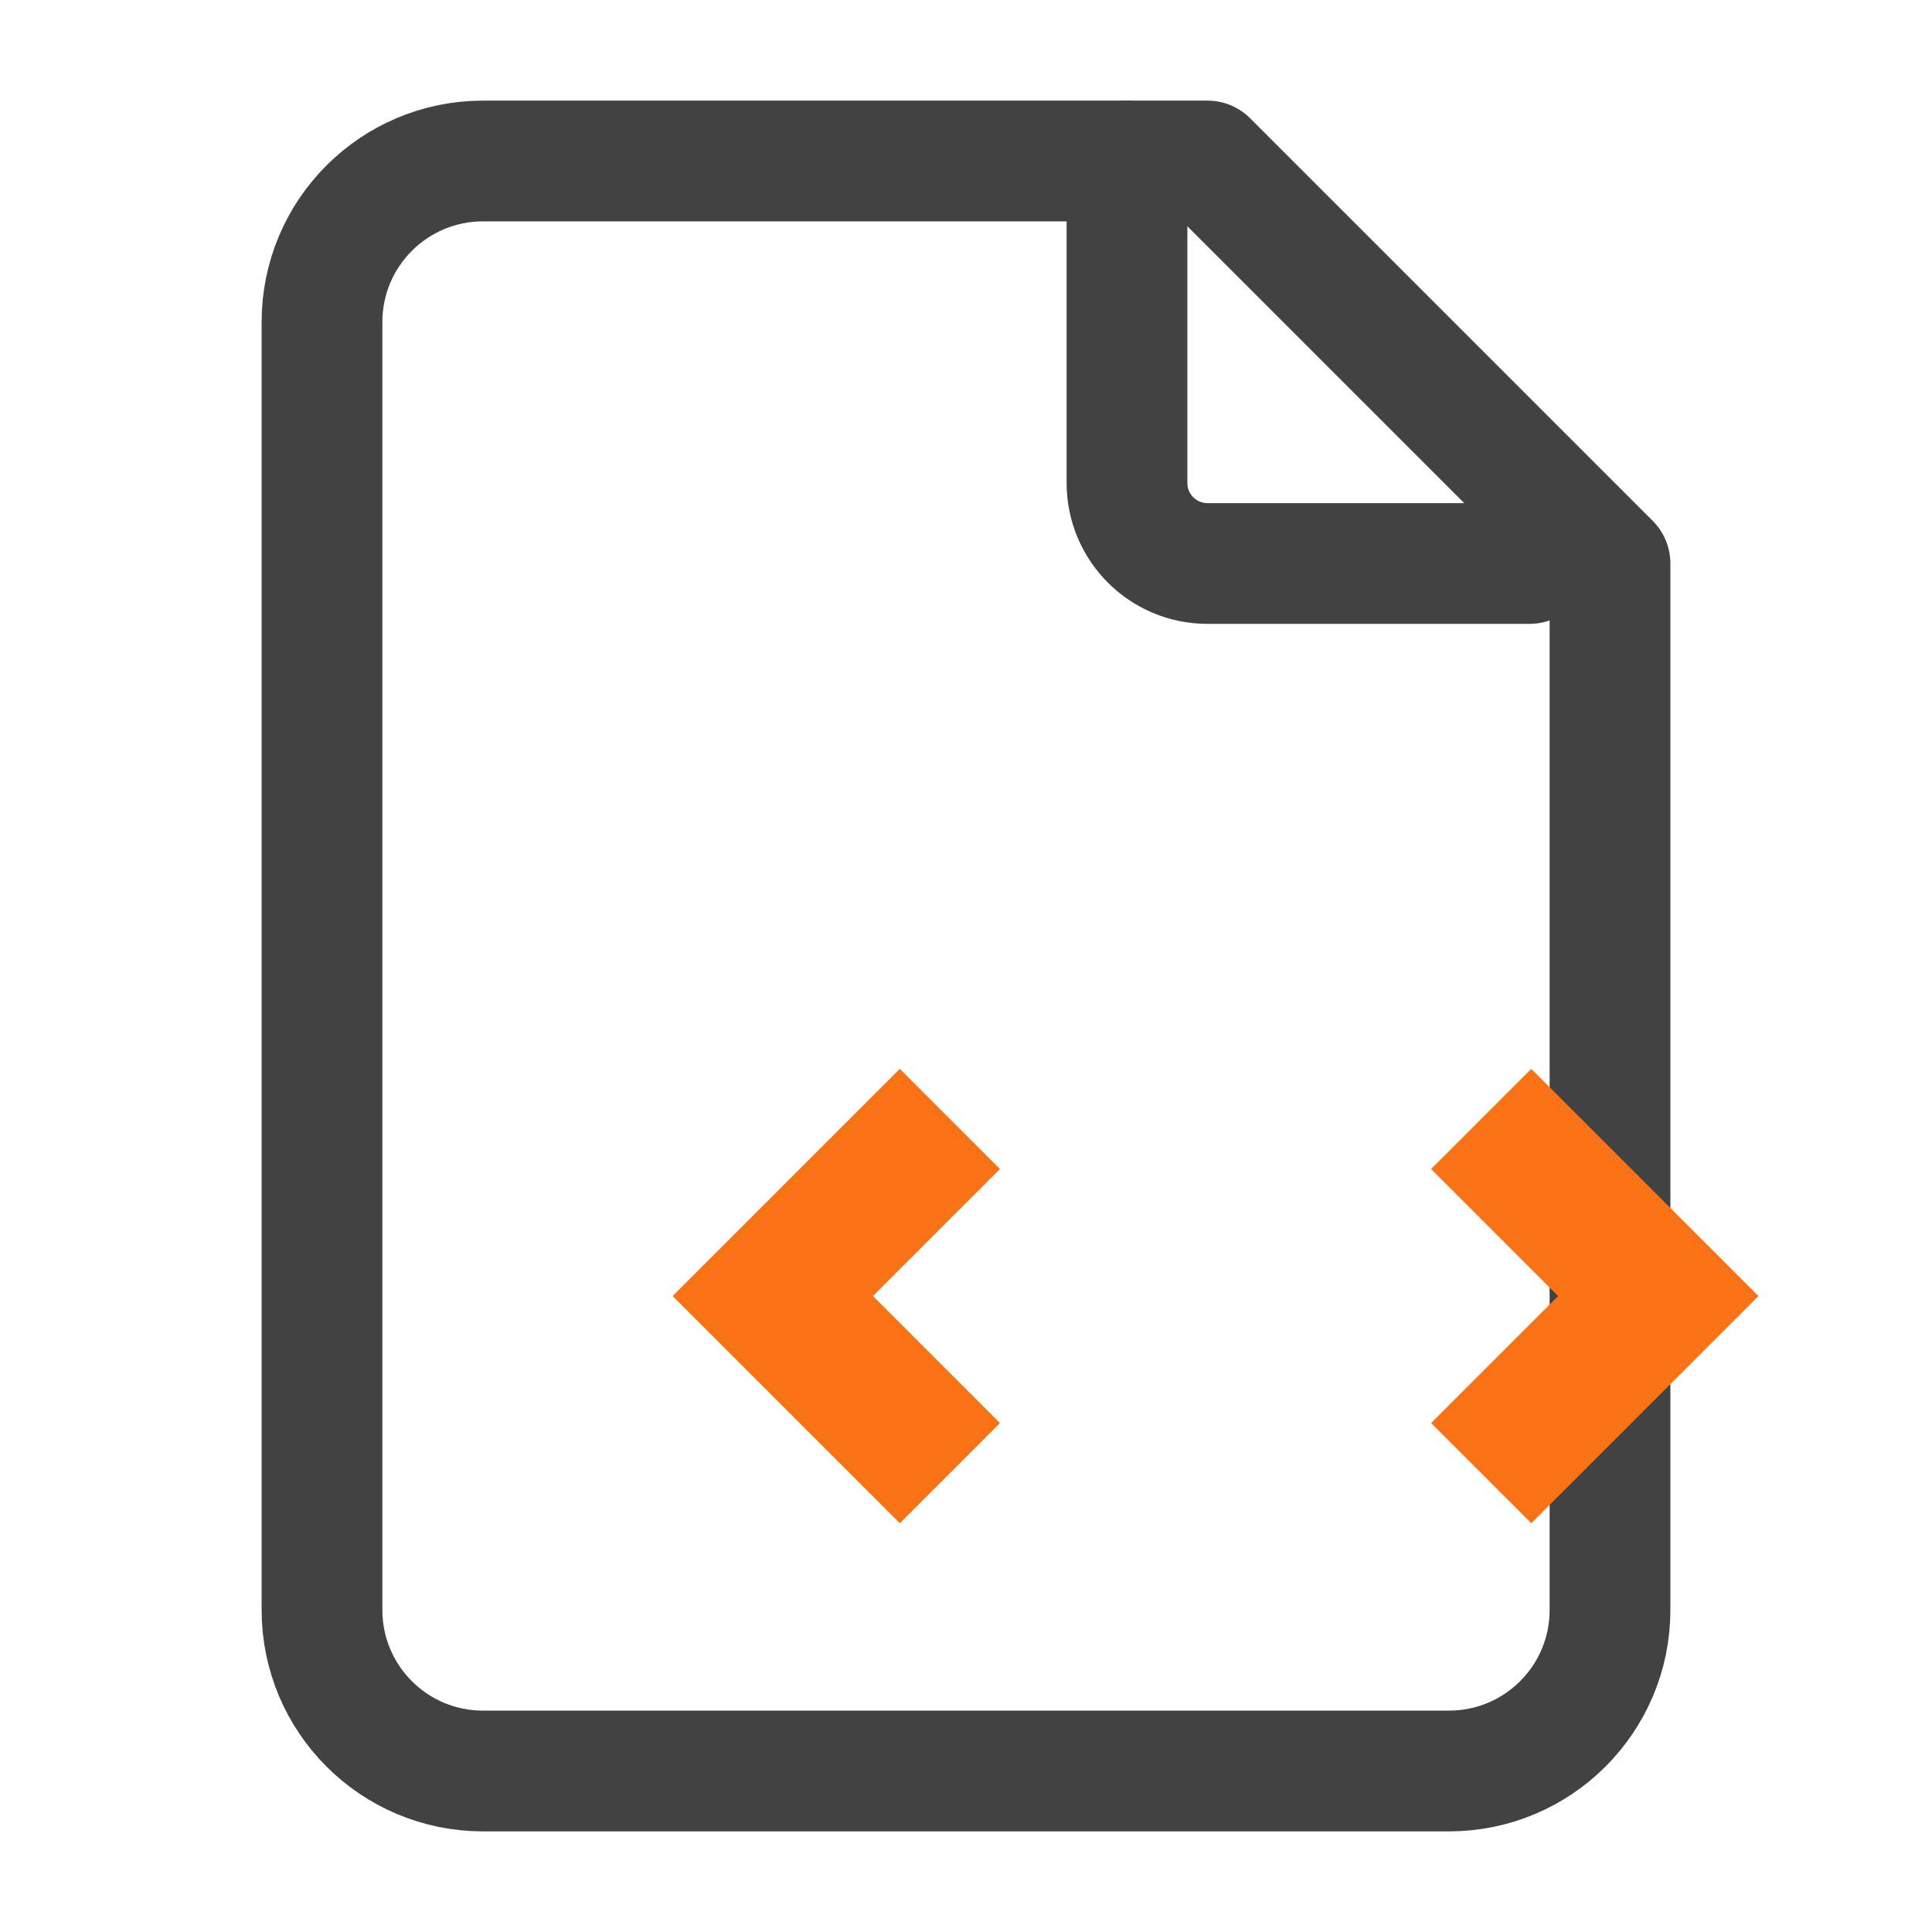
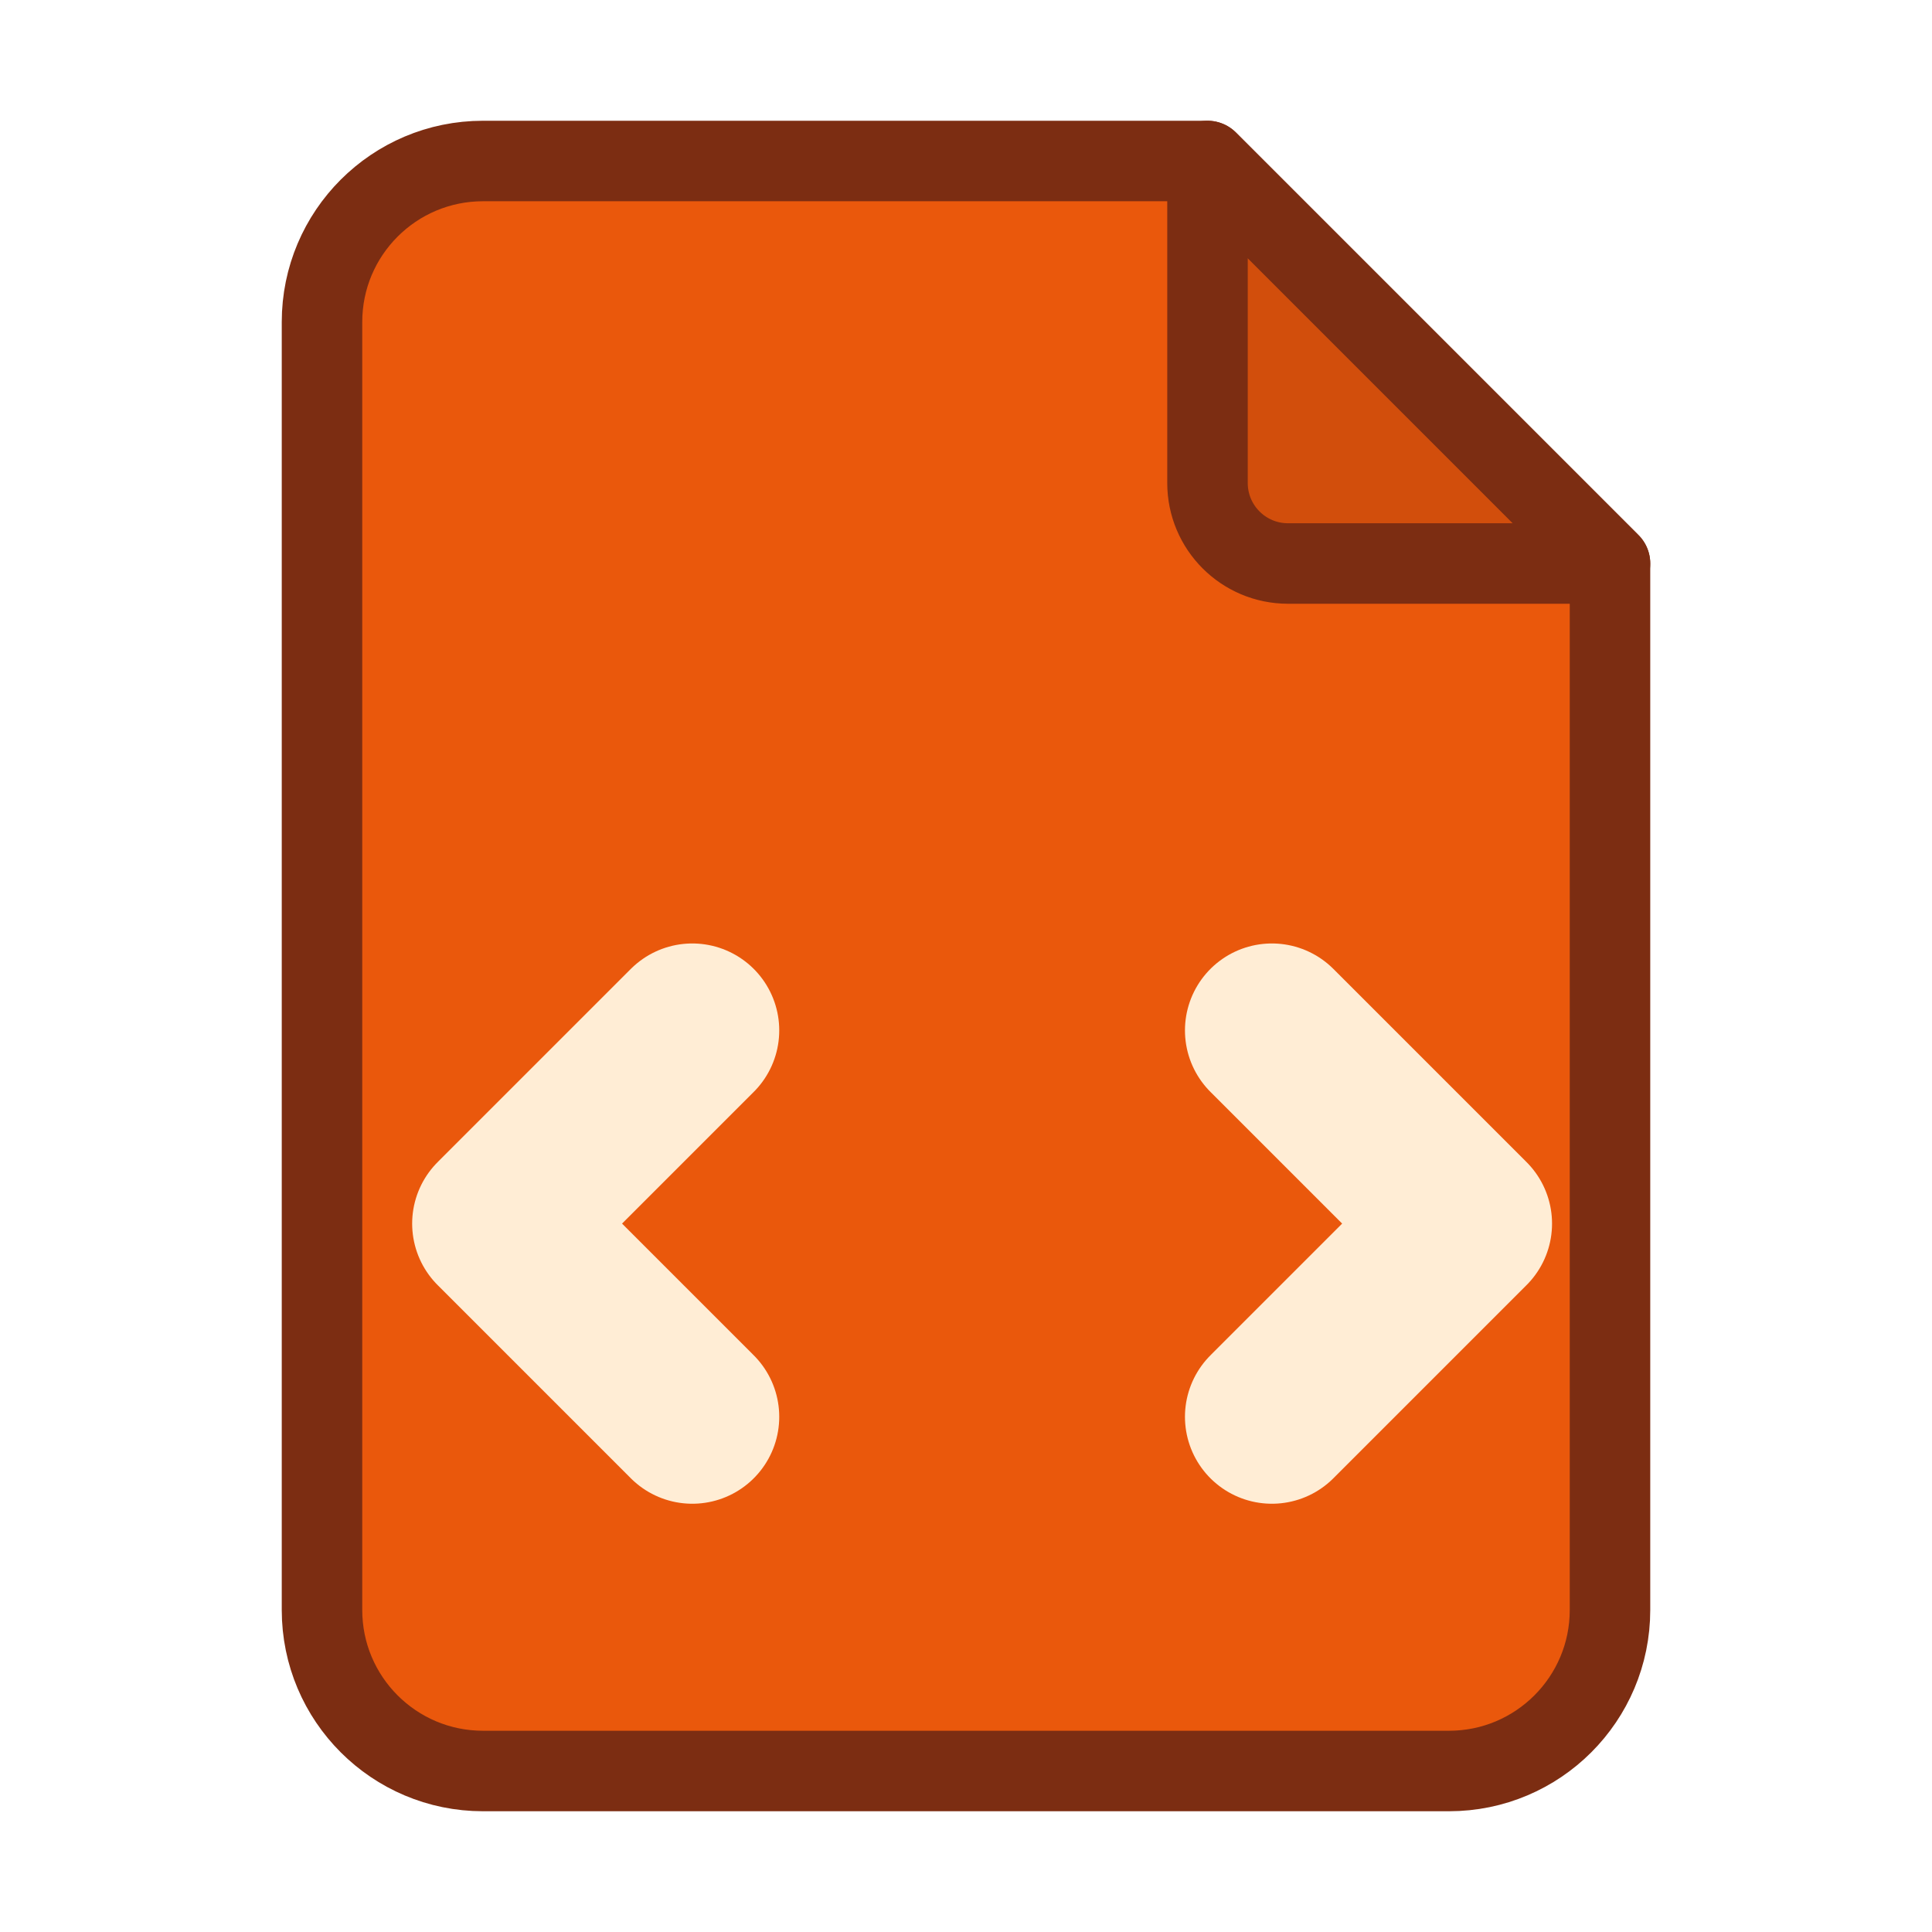
<svg xmlns="http://www.w3.org/2000/svg" width="24" height="24" viewBox="0 0 24 24" fill="none">
-   <g stroke="#424242" stroke-width="1.5" stroke-linecap="round" stroke-linejoin="round" fill="none">
-     <path d="M15 2H6a2 2 0 0 0-2 2v16a2 2 0 0 0 2 2h12a2 2 0 0 0 2-2V7Z" />
-     <path d="M14 2v4a1 1 0 0 0 1 1h4" />
-   </g>
-   <g transform="translate(8.5,9.5) scale(0.55)">
-     <path d="m18 16 4-4-4-4" stroke="#f97316" stroke-width="3.2" fill="none" />
-     <path d="m6 8-4 4 4 4" stroke="#f97316" stroke-width="3.2" fill="none" />
+   <path fill="#EA580C" stroke="#7C2D12" stroke-width="1" stroke-linejoin="round" stroke-linecap="round" d="M15 2H6a2 2 0 0 0-2 2v16a2 2 0 0 0 2 2h12a2 2 0 0 0 2-2V7Z" />
+   <path fill="#7C2D12" fill-opacity="0.22" stroke="#7C2D12" stroke-width="1" stroke-linejoin="round" stroke-linecap="round" d="M15 2v4a1 1 0 0 0 1 1h4Z" />
+   <g transform="translate(5,8) scale(0.6)">
+     <path d="m18 16 4-4-4-4" stroke="#FFEDD5" stroke-width="3.6" fill="none" stroke-linecap="round" stroke-linejoin="round" />
+     <path d="m6 8-4 4 4 4" stroke="#FFEDD5" stroke-width="3.6" fill="none" stroke-linecap="round" stroke-linejoin="round" />
  </g>
</svg>
